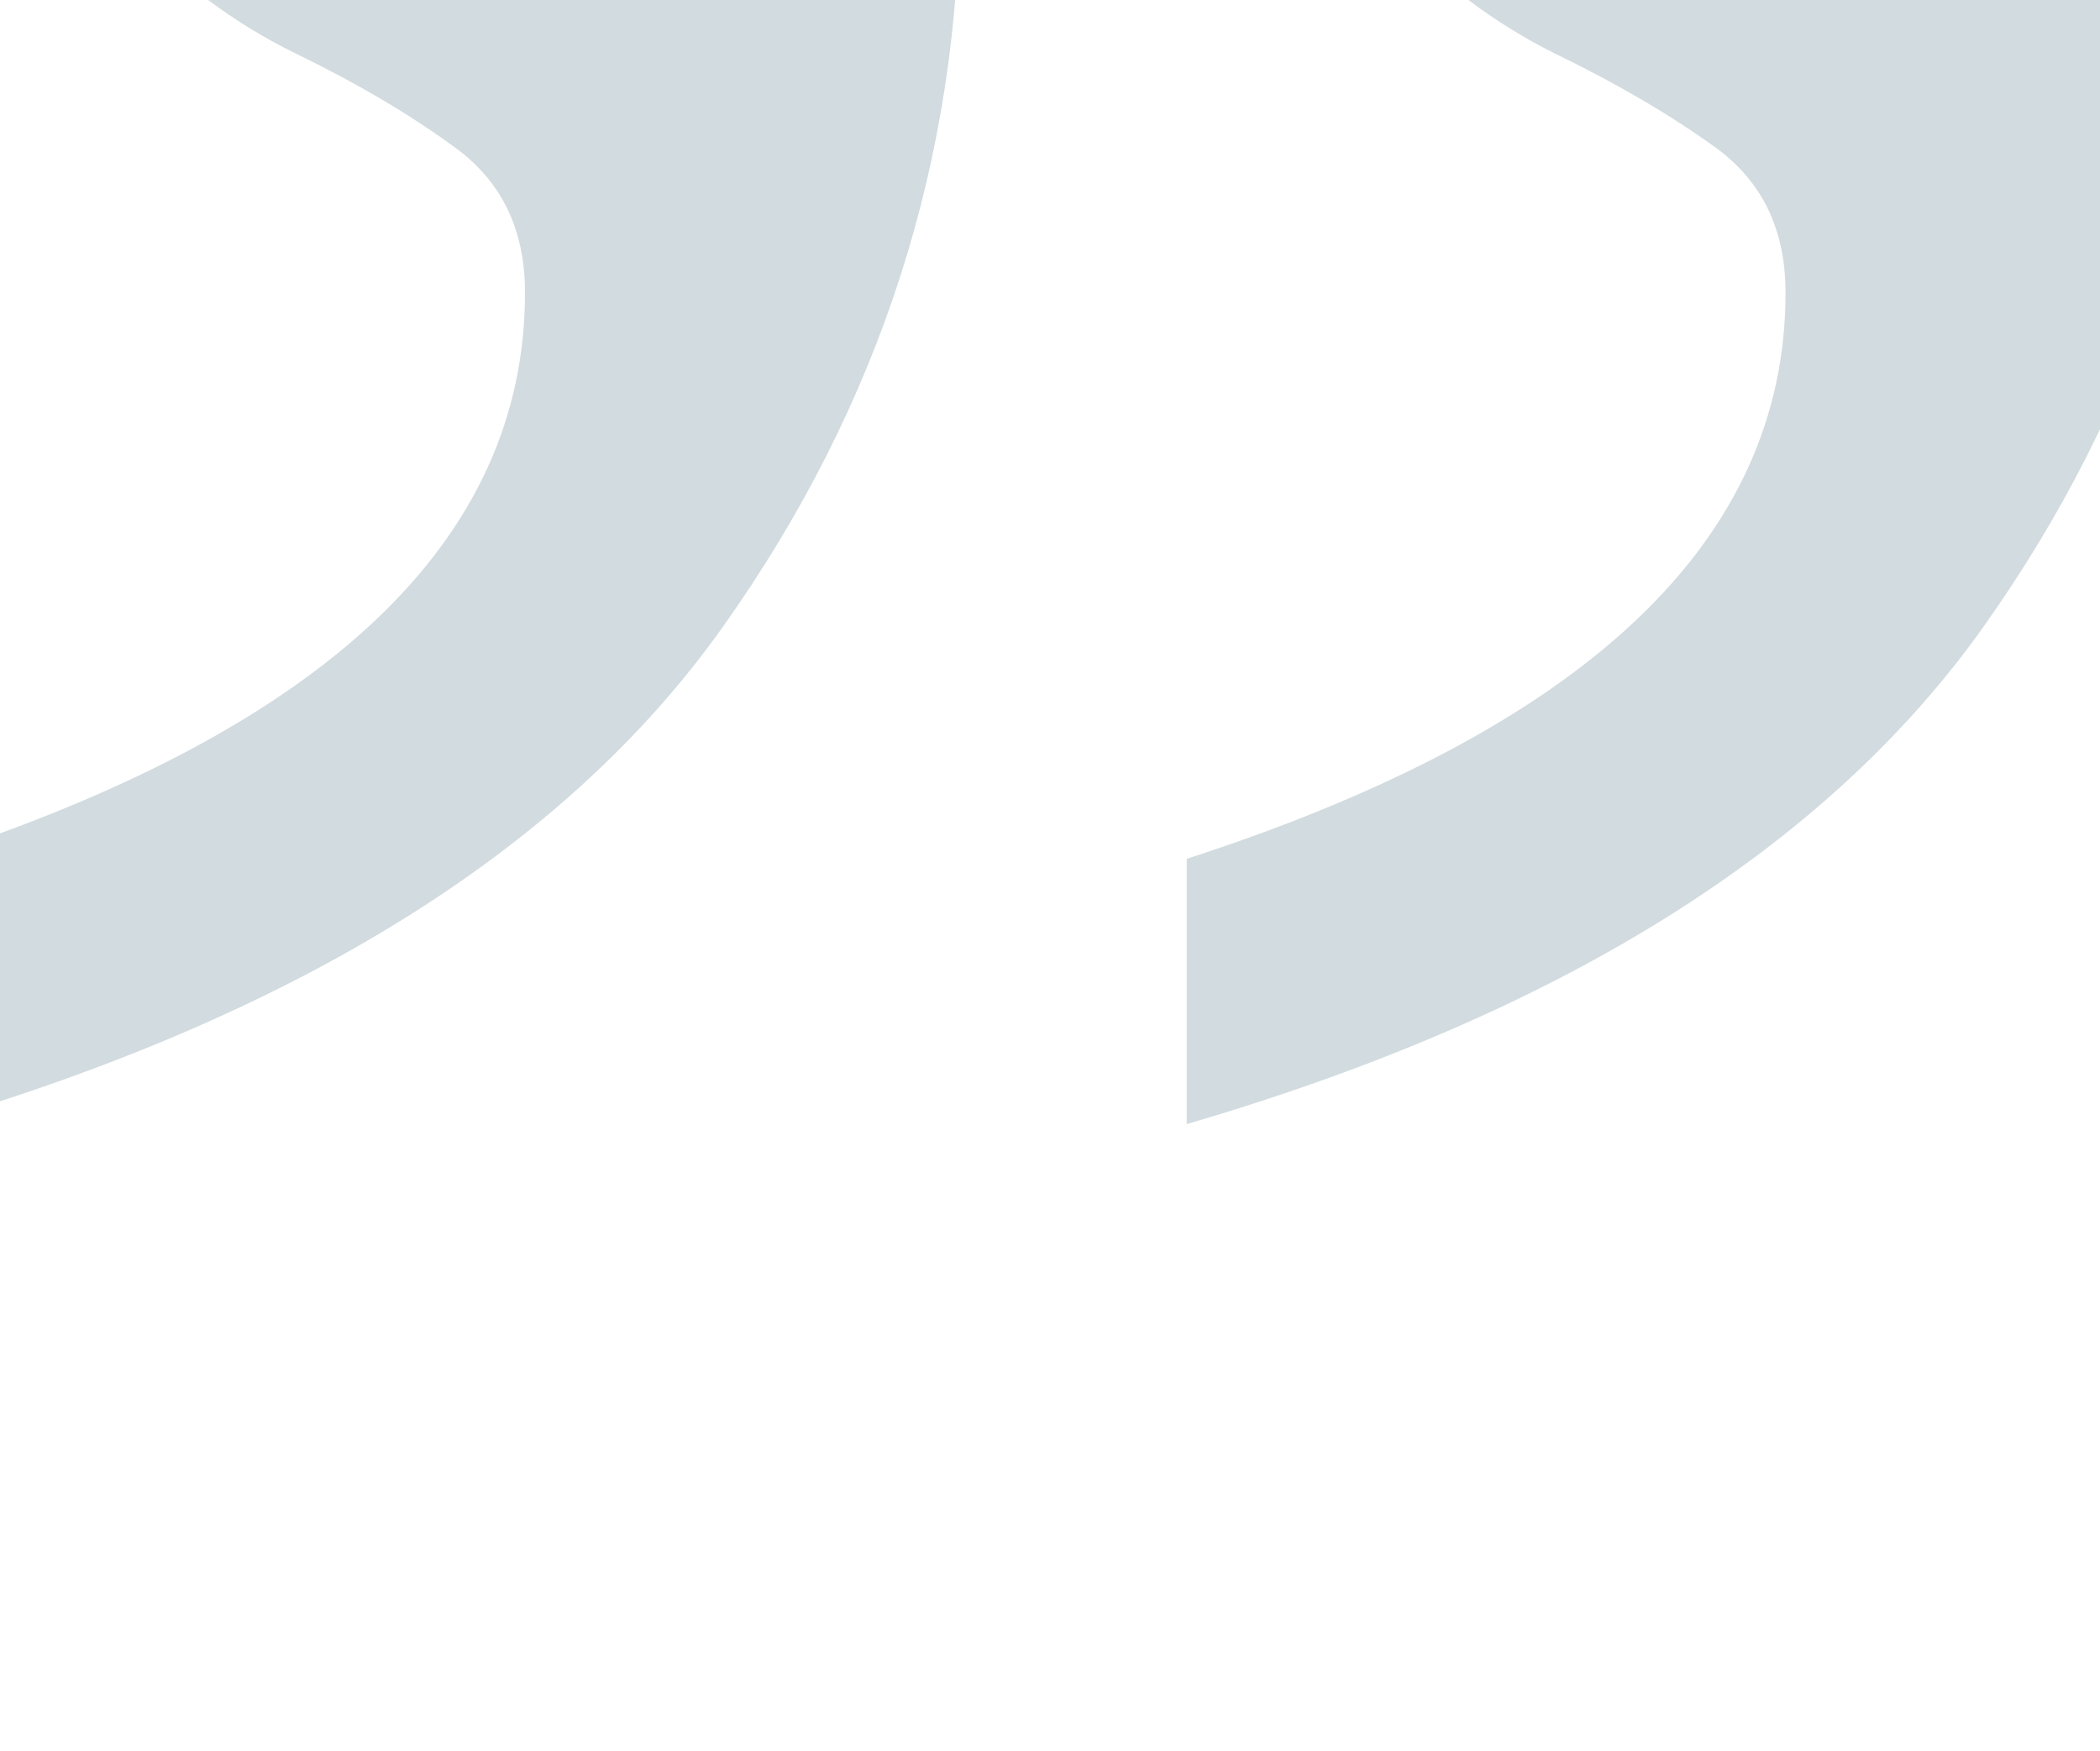
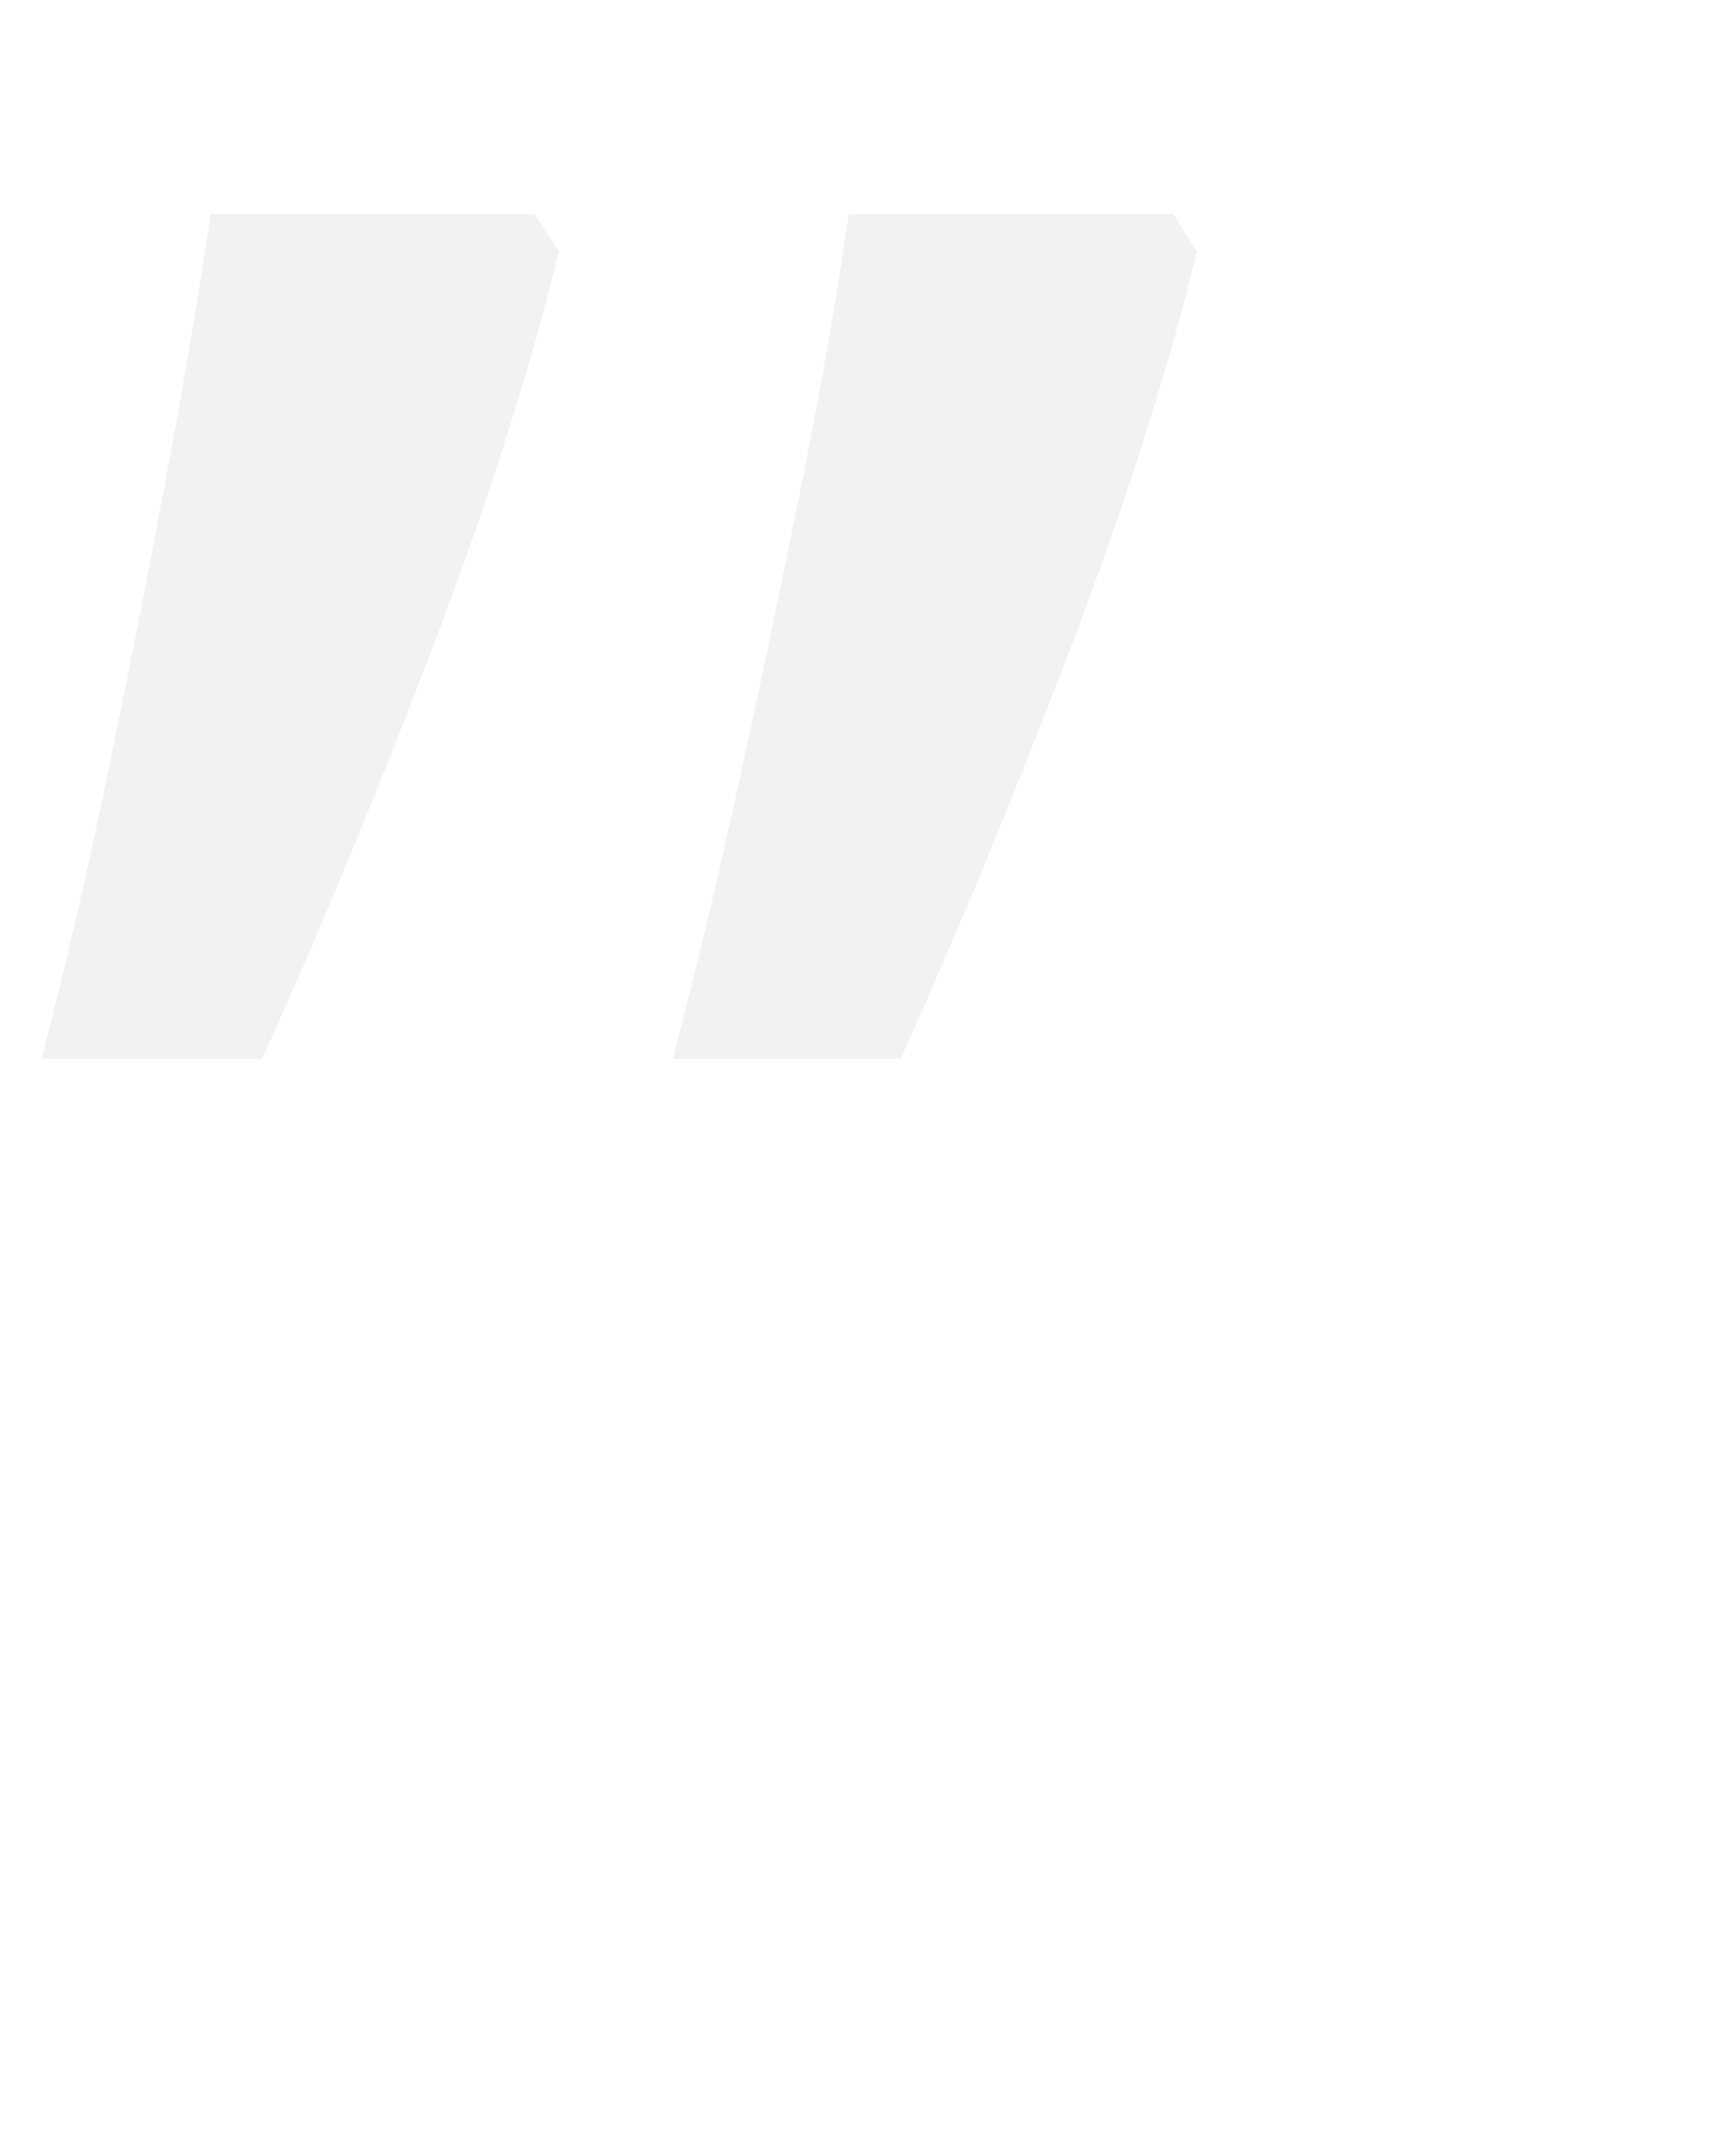
- <svg xmlns="http://www.w3.org/2000/svg" width="24" height="20" viewBox="0 0 24 20">
+ <svg xmlns="http://www.w3.org/2000/svg" width="80" height="100" viewBox="0 0 80 100">
  <g>
    <g>
      <g>
-         <text dominant-baseline="text-before-edge" style="font-kerning:normal" fill="#d2dbdf" font-family="Georgia" font-size="72" transform="translate(-3 -12)">
+         <text dominant-baseline="text-before-edge" style="font-kerning:normal" fill="#F0F2F4" font-family="verdana" font-size="160">
          <tspan style="font-kerning:normal">”</tspan>
        </text>
      </g>
    </g>
  </g>
</svg>
